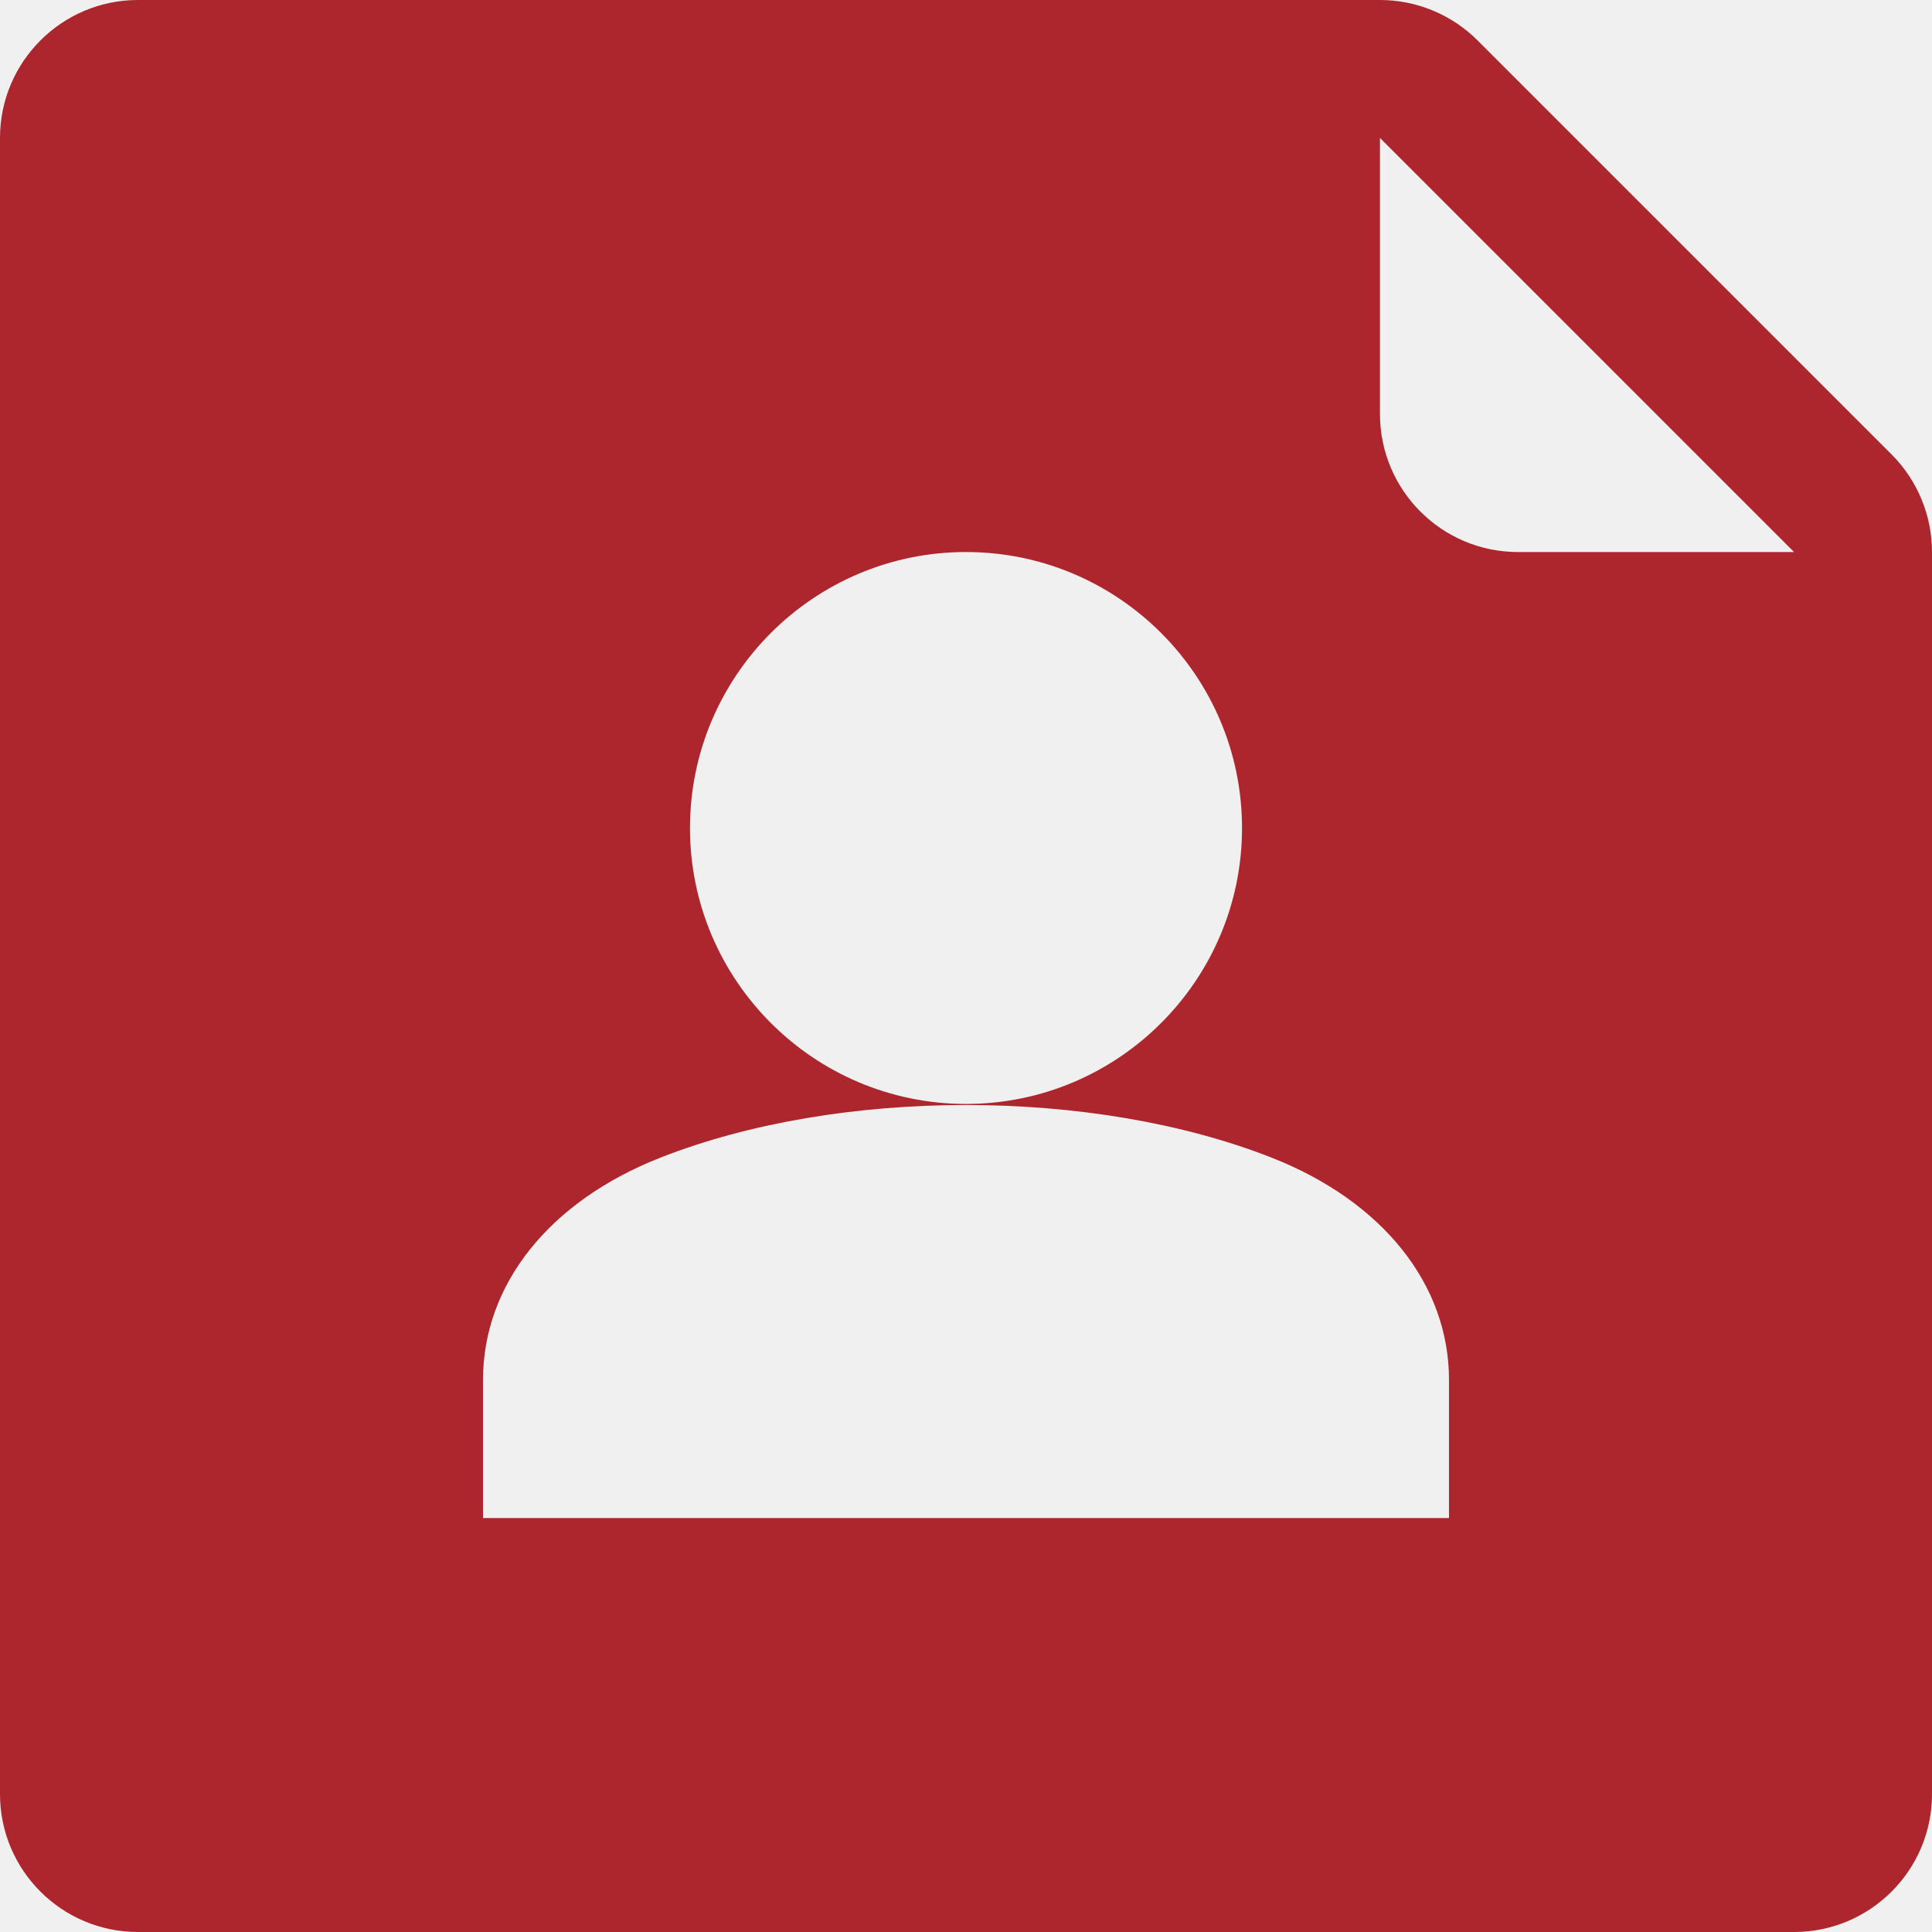
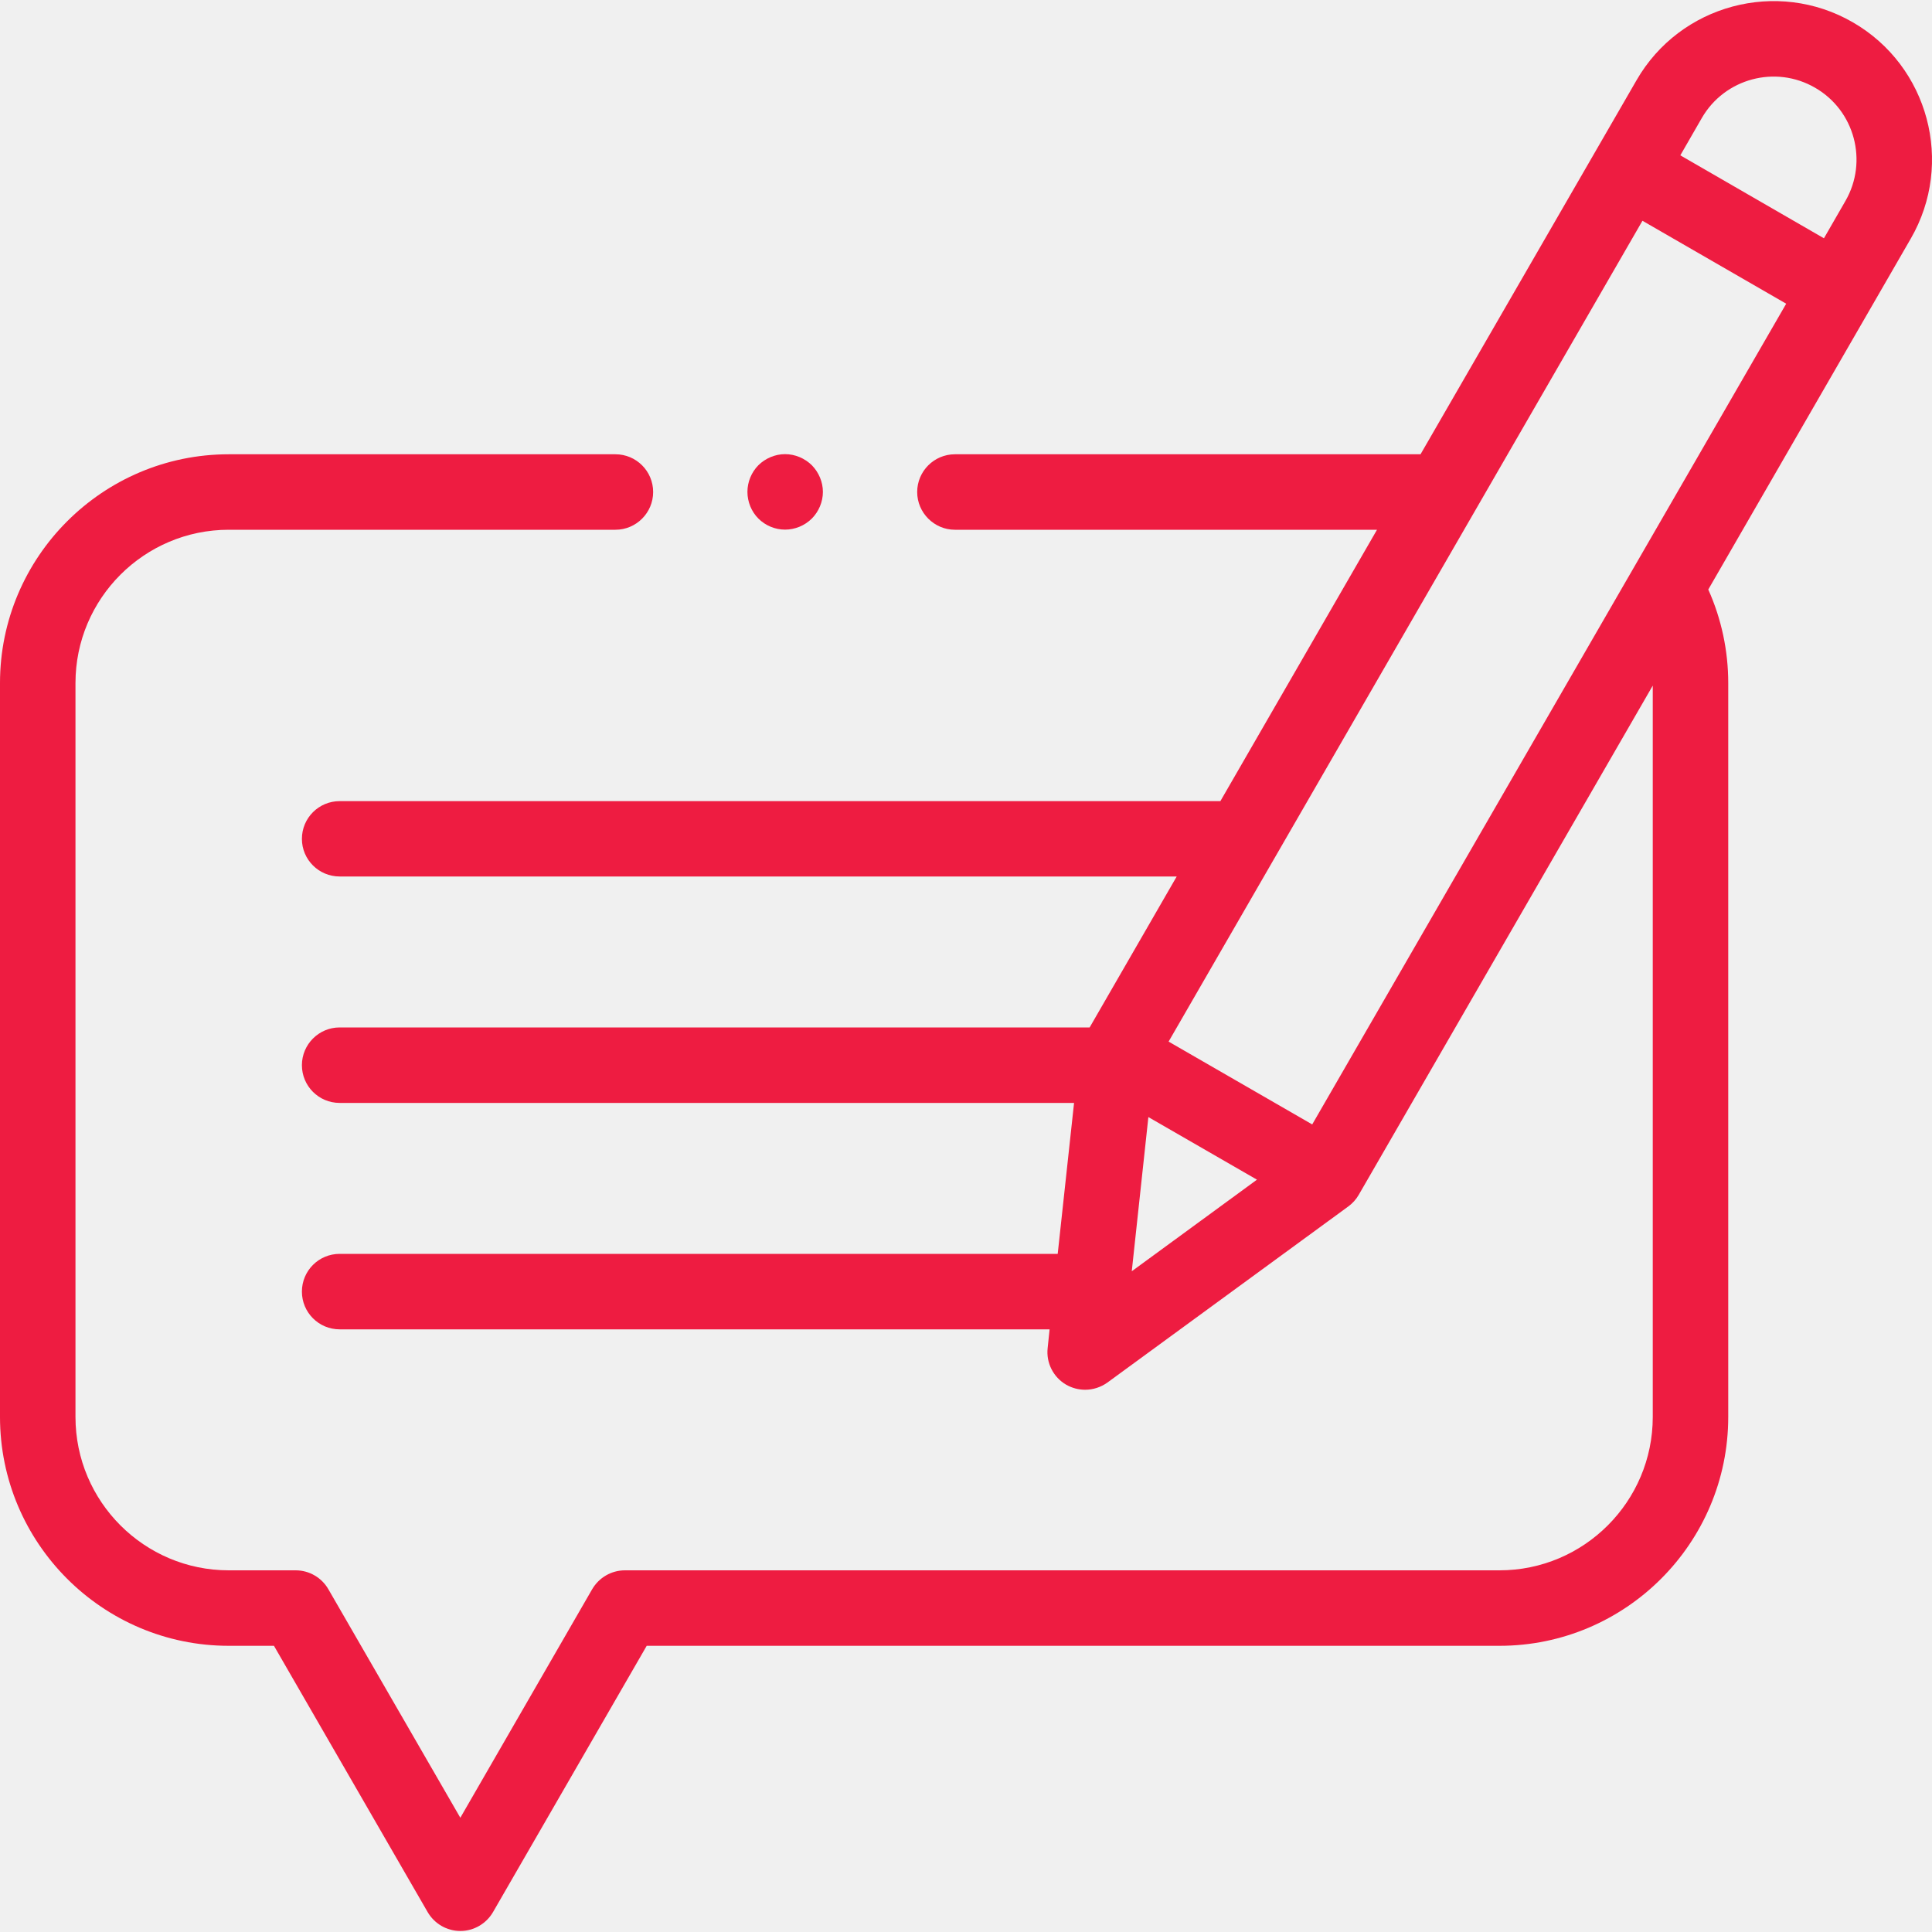
<svg xmlns="http://www.w3.org/2000/svg" width="15" height="15" viewBox="0 0 15 15" fill="none">
-   <path d="M14.686 3.528L11.472 0.314C11.271 0.113 10.998 0 10.714 0H1.071C0.48 0 0 0.48 0 1.071V13.929C0 14.521 0.48 15 1.071 15H13.929C14.52 15 15 14.521 15 13.929V4.286C15 4.002 14.887 3.729 14.686 3.528ZM7.5 4.286C8.682 4.286 9.643 5.247 9.643 6.429C9.643 7.61 8.682 8.571 7.5 8.571C6.318 8.571 5.357 7.61 5.357 6.429C5.357 5.247 6.318 4.286 7.5 4.286ZM11.25 11.786H3.75V10.714C3.75 9.972 4.265 9.327 5.127 8.988C6.514 8.443 8.486 8.443 9.873 8.988C10.735 9.327 11.25 9.972 11.25 10.714V11.786H11.25ZM11.786 4.286C11.194 4.286 10.714 3.806 10.714 3.214V1.071L13.929 4.286H11.786Z" fill="#AD262D" />
+   <g clip-path="url(#clip0)">
+     <path d="M14.385 0.173C13.798 -0.166 13.044 0.036 12.706 0.623L11.029 3.527H7.414C7.253 3.527 7.121 3.658 7.121 3.82C7.121 3.981 7.253 4.113 7.414 4.113H10.691L9.475 6.22H2.637C2.475 6.22 2.344 6.351 2.344 6.513C2.344 6.674 2.475 6.805 2.637 6.805H9.136L8.46 7.977H2.637C2.475 7.977 2.344 8.109 2.344 8.27C2.344 8.432 2.475 8.563 2.637 8.563H8.339L8.212 9.735H2.637C2.475 9.735 2.344 9.866 2.344 10.028C2.344 10.19 2.475 10.321 2.637 10.321H8.149L8.134 10.466C8.121 10.581 8.178 10.693 8.278 10.751C8.324 10.777 8.374 10.79 8.425 10.79C8.486 10.79 8.546 10.771 8.598 10.734L10.468 9.367C10.501 9.343 10.529 9.312 10.549 9.277L12.832 5.323V11.001C12.832 11.658 12.298 12.192 11.642 12.192H4.852C4.747 12.192 4.651 12.248 4.598 12.338L3.574 14.113L2.549 12.338C2.497 12.248 2.4 12.192 2.296 12.192H1.776C1.12 12.192 0.586 11.658 0.586 11.001V5.303C0.586 4.647 1.12 4.113 1.776 4.113H4.778C4.94 4.113 5.071 3.981 5.071 3.82C5.071 3.658 4.94 3.527 4.778 3.527H1.776C0.797 3.527 0 4.324 0 5.303V11.001C0 11.981 0.797 12.778 1.776 12.778H2.127L3.32 14.845C3.373 14.936 3.469 14.992 3.574 14.992C3.679 14.992 3.775 14.936 3.828 14.845L5.021 12.778H11.642C12.621 12.778 13.418 11.981 13.418 11.001V5.303C13.418 5.052 13.365 4.804 13.263 4.577L14.835 1.853C15.175 1.266 14.973 0.512 14.385 0.173ZM14.092 0.681C14.4 0.858 14.505 1.253 14.328 1.56L14.161 1.85L13.046 1.206L13.213 0.916C13.39 0.609 13.785 0.503 14.092 0.681ZM8.916 8.673L9.759 9.159L8.787 9.87L8.916 8.673ZM10.188 8.73L9.073 8.087L12.752 1.714L13.868 2.358L10.188 8.73Z" fill="#ee1c41" />
+     <path d="M6.095 4.112C6.172 4.112 6.248 4.081 6.303 4.026C6.357 3.972 6.389 3.896 6.389 3.819C6.389 3.742 6.357 3.667 6.303 3.612C6.248 3.558 6.173 3.526 6.095 3.526C6.018 3.526 5.943 3.558 5.888 3.612C5.834 3.667 5.803 3.742 5.803 3.819C5.803 3.896 5.834 3.972 5.888 4.026C5.943 4.081 6.018 4.112 6.095 4.112Z" fill="#ee1c41" />
+   </g>
+   <defs>
+     <clipPath id="clip0">
+       <rect width="15" height="15" fill="white" />
+     </clipPath>
+   </defs>
</svg>
